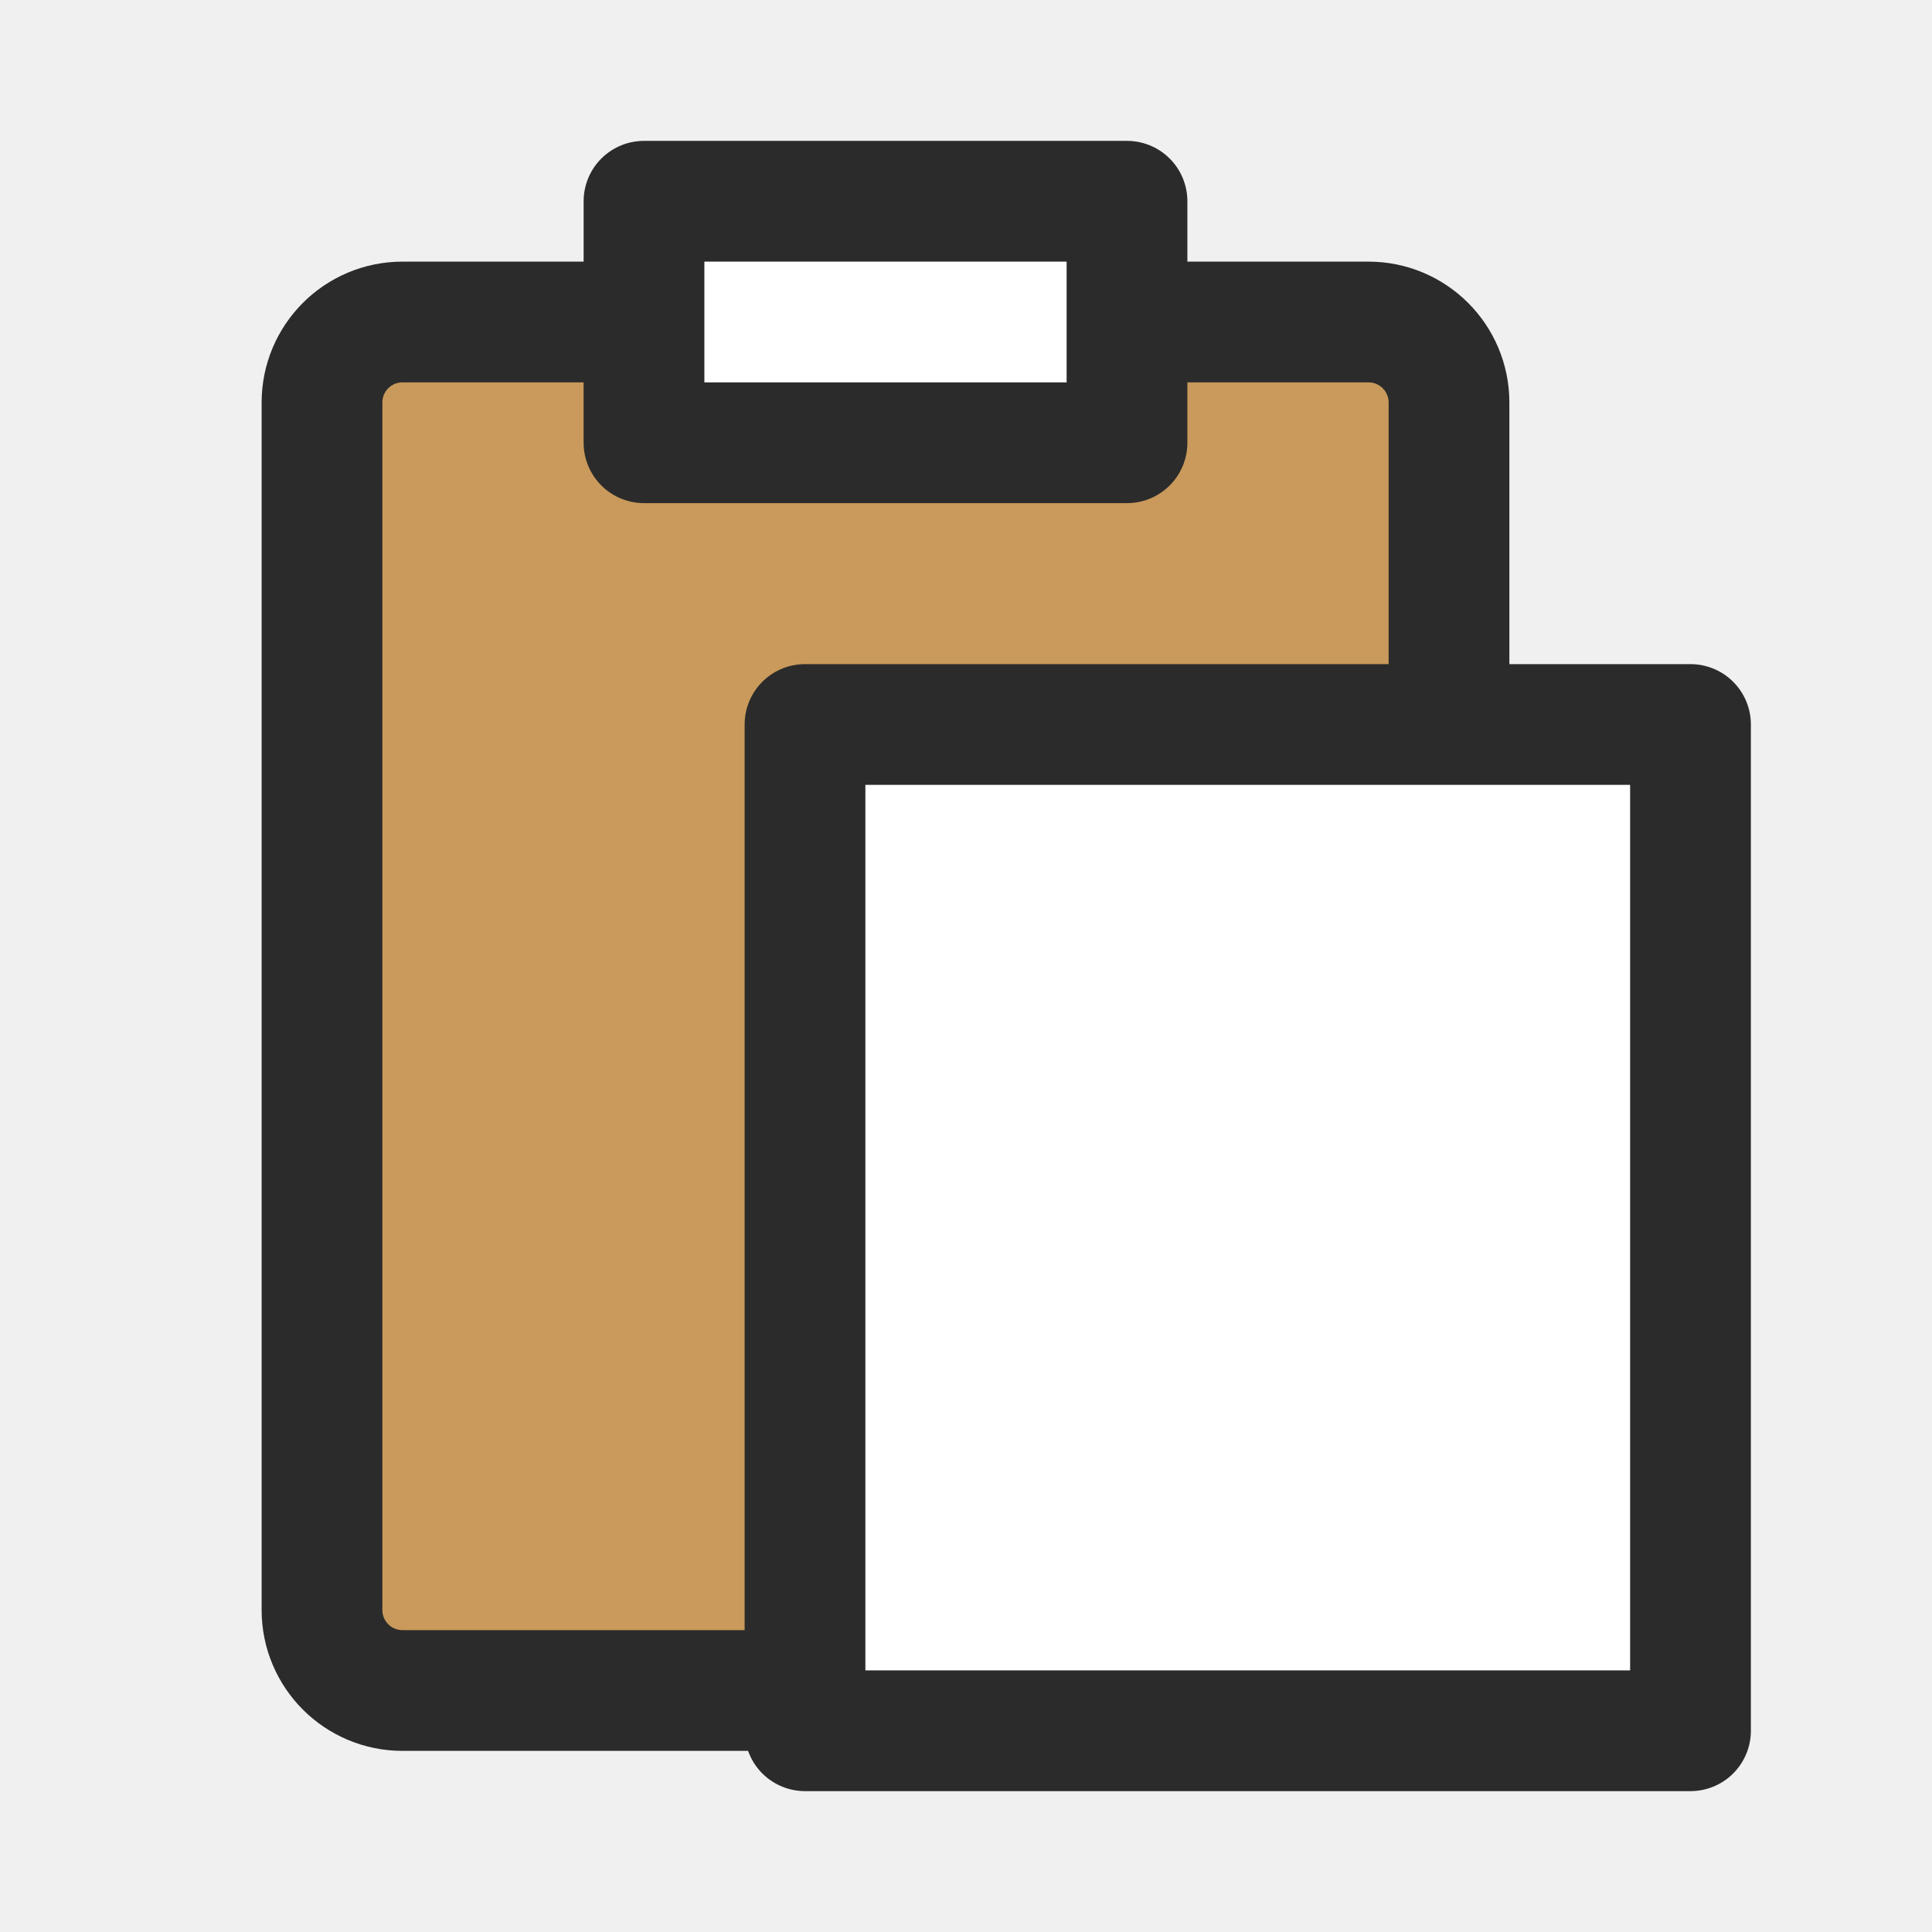
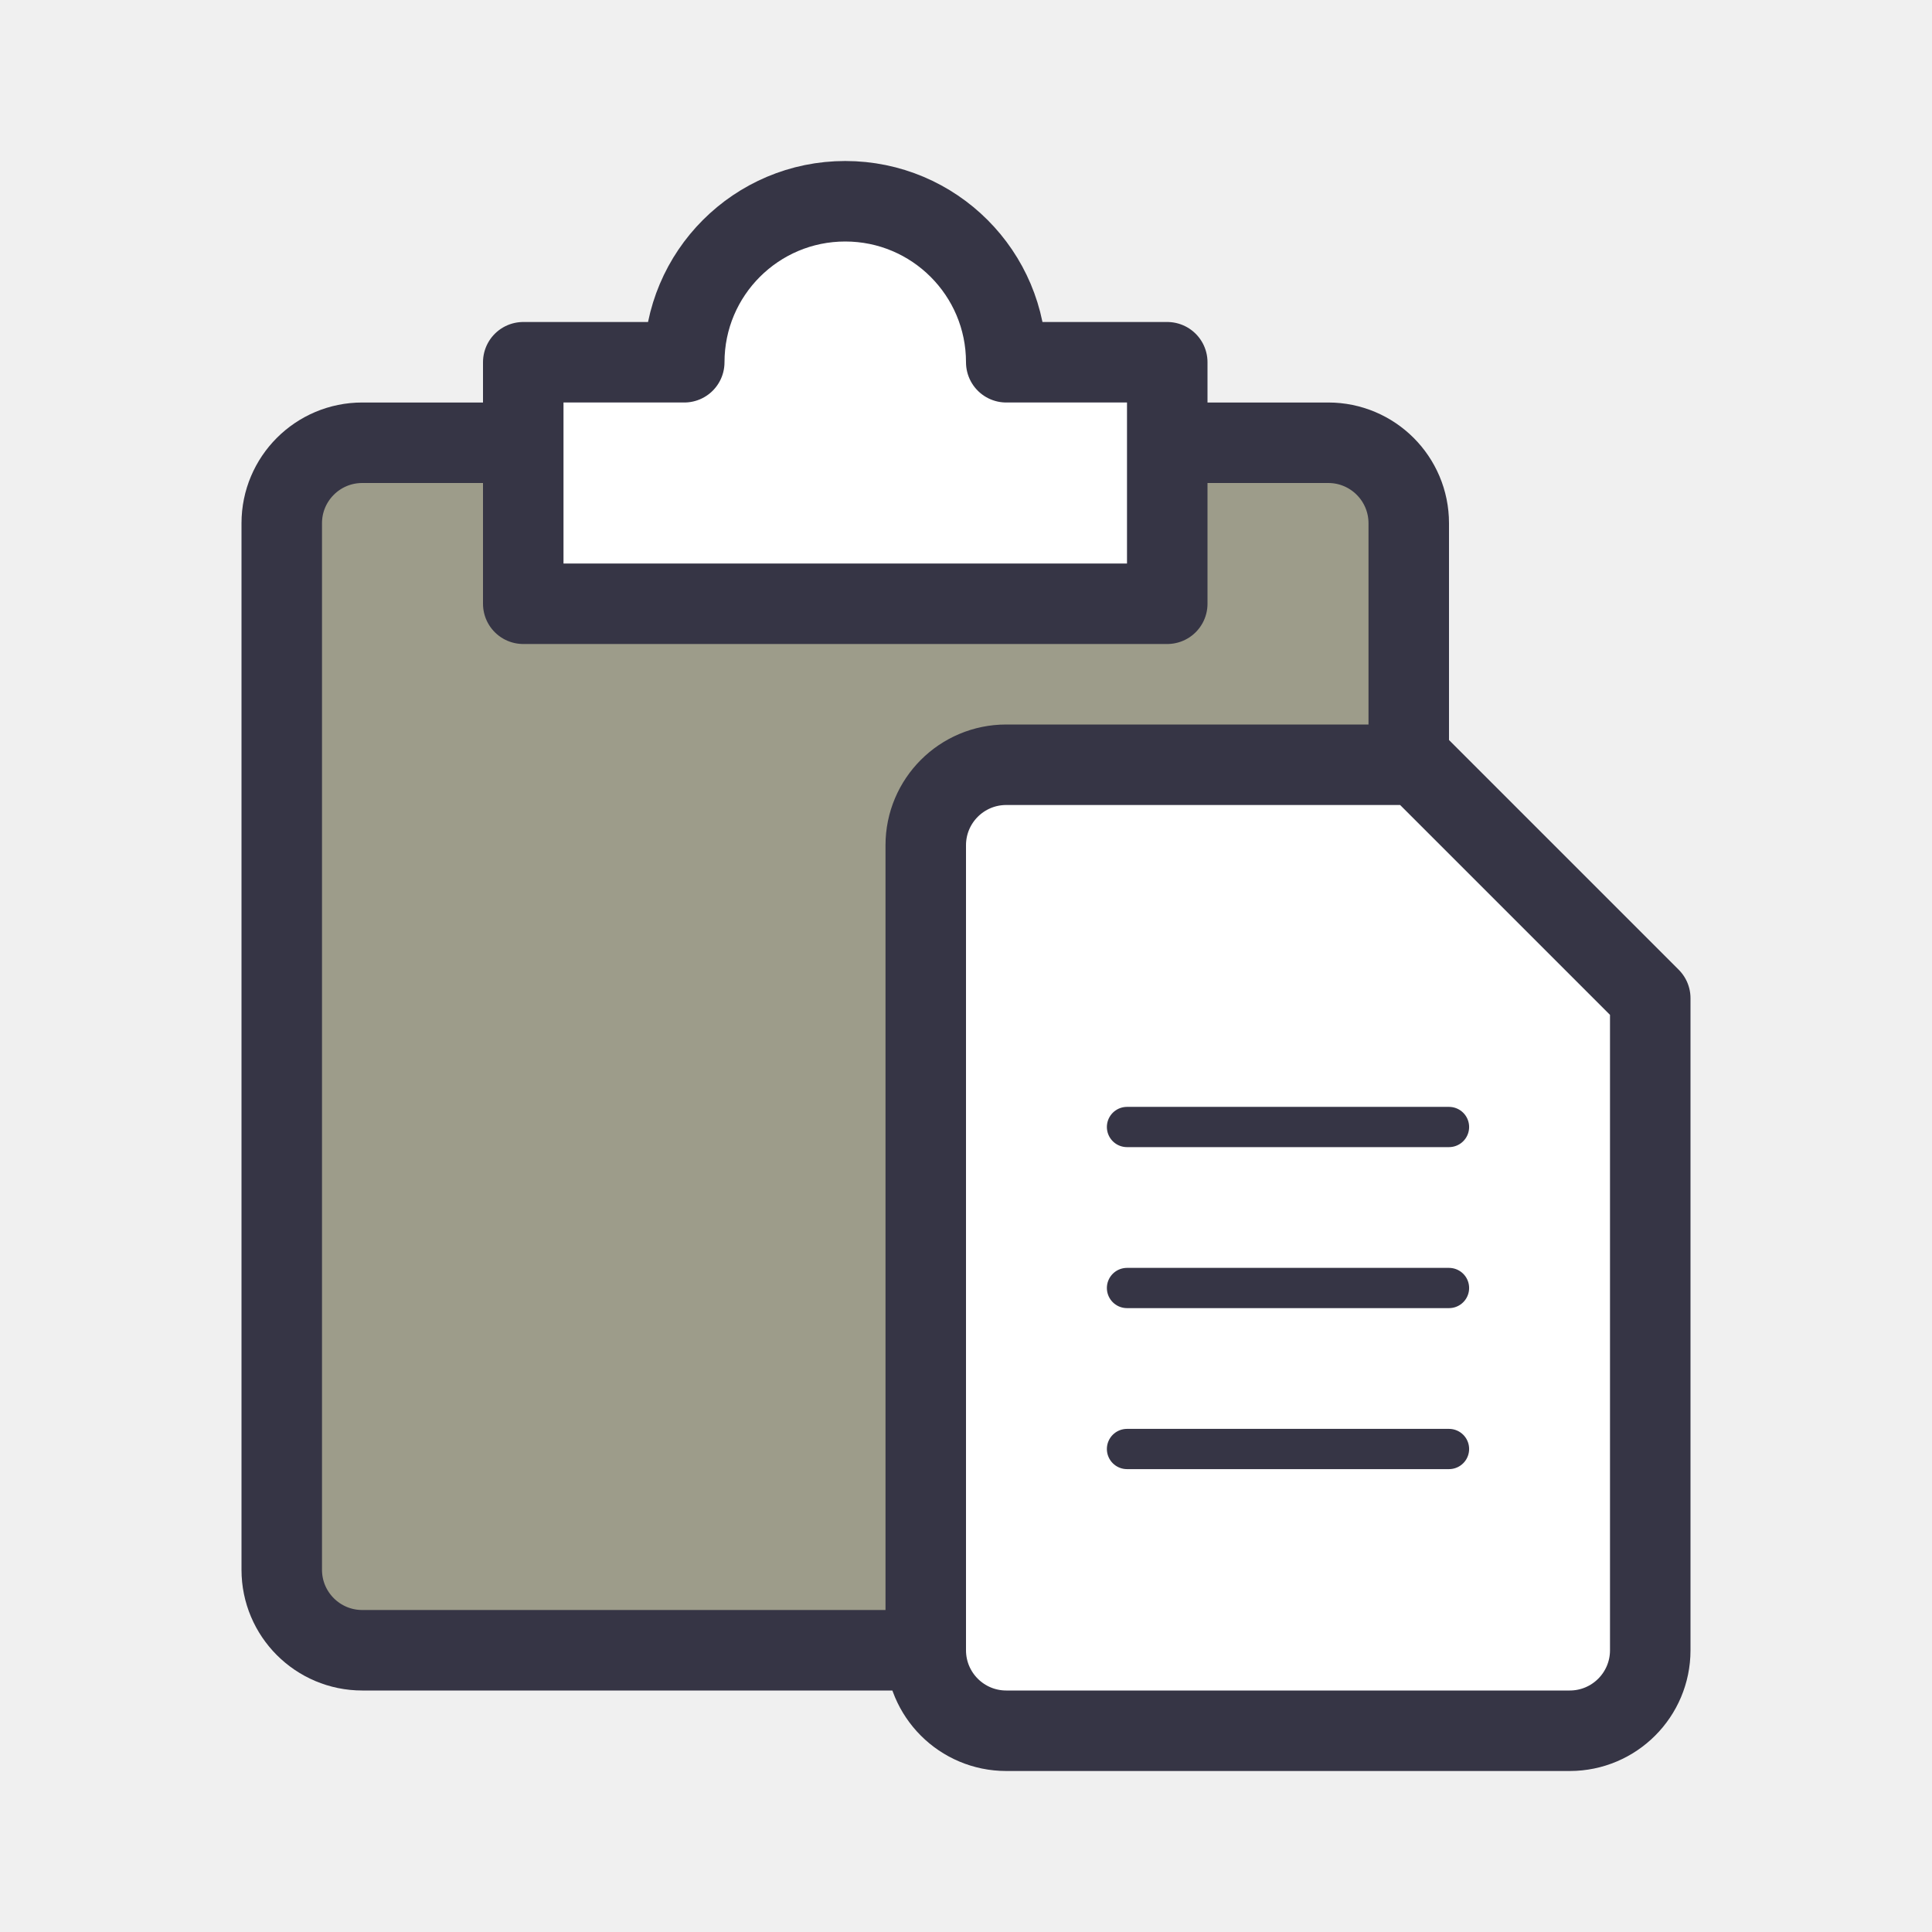
- <svg xmlns="http://www.w3.org/2000/svg" width="24" height="24" viewBox="0 0 24 24" fill="none">
-   <rect x="4" y="4" width="14" height="17" rx="1" fill="#c99a5b" stroke="#2b2b2b" stroke-width="1.5" stroke-linecap="round" stroke-linejoin="round" />
-   <rect x="8" y="2.5" width="6" height="3" fill="#ffffff" stroke="#2b2b2b" stroke-width="1.5" stroke-linecap="round" stroke-linejoin="round" />
-   <rect x="10" y="9" width="11" height="12.5" fill="#ffffff" stroke="#2b2b2b" stroke-width="1.5" stroke-linecap="round" stroke-linejoin="round" />
+ <svg xmlns="http://www.w3.org/2000/svg" width="24" height="24" viewBox="0 0 24 24">
+   <rect x="3.5" y="5.5" width="14" height="15" rx="1" fill="#9D9C8A" stroke="#363545" />
+   <path d="M6.5 7.5V4.5H8.5A2 2 0 0 1 12.5 4.5H14.5V7.5Z" fill="#fff" stroke="#363545" stroke-linejoin="round" />
+   <path d="M12.5 9.5H17.6L20.5 12.4V20.5A1 1 0 0 1 19.5 21.5H12.5A1 1 0 0 1 11.5 20.5V10.5A1 1 0 0 1 12.5 9.5Z" fill="#fff" stroke="#363545" stroke-linejoin="round" />
+   <path d="M14 14H18M14 16H18M14 18H18" stroke="#363545" stroke-width=".5" stroke-linecap="round" />
</svg>
